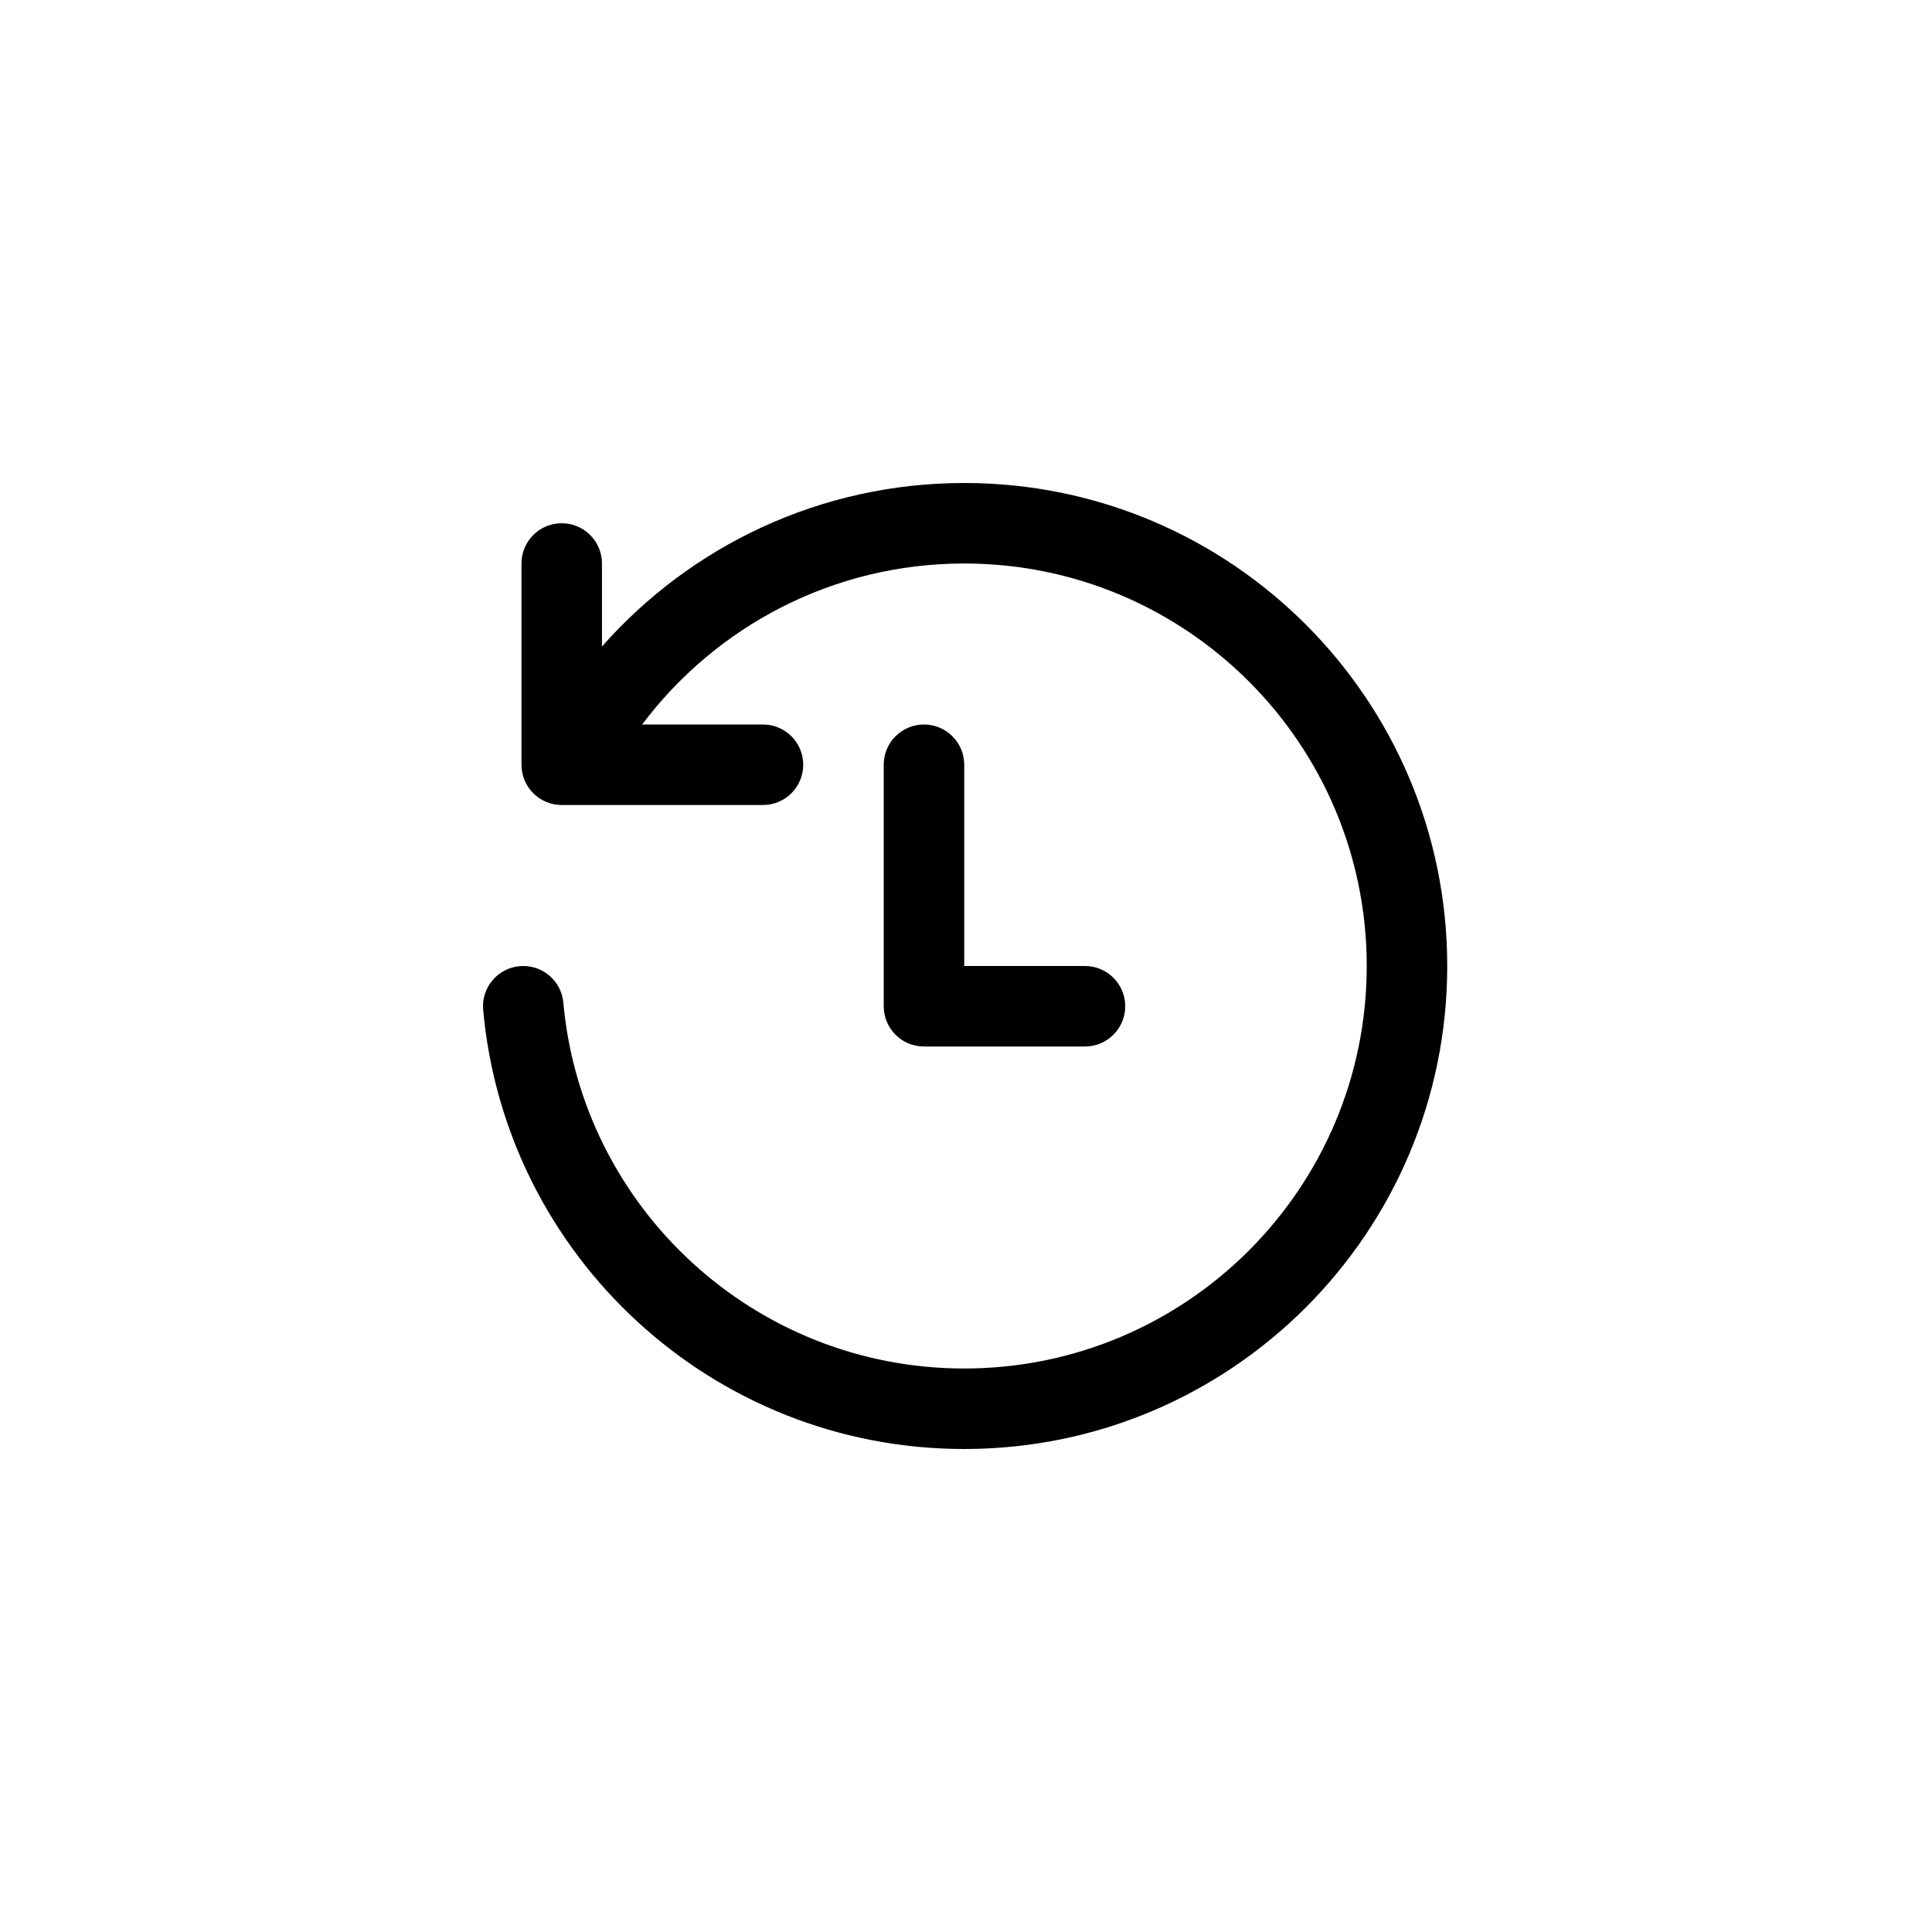
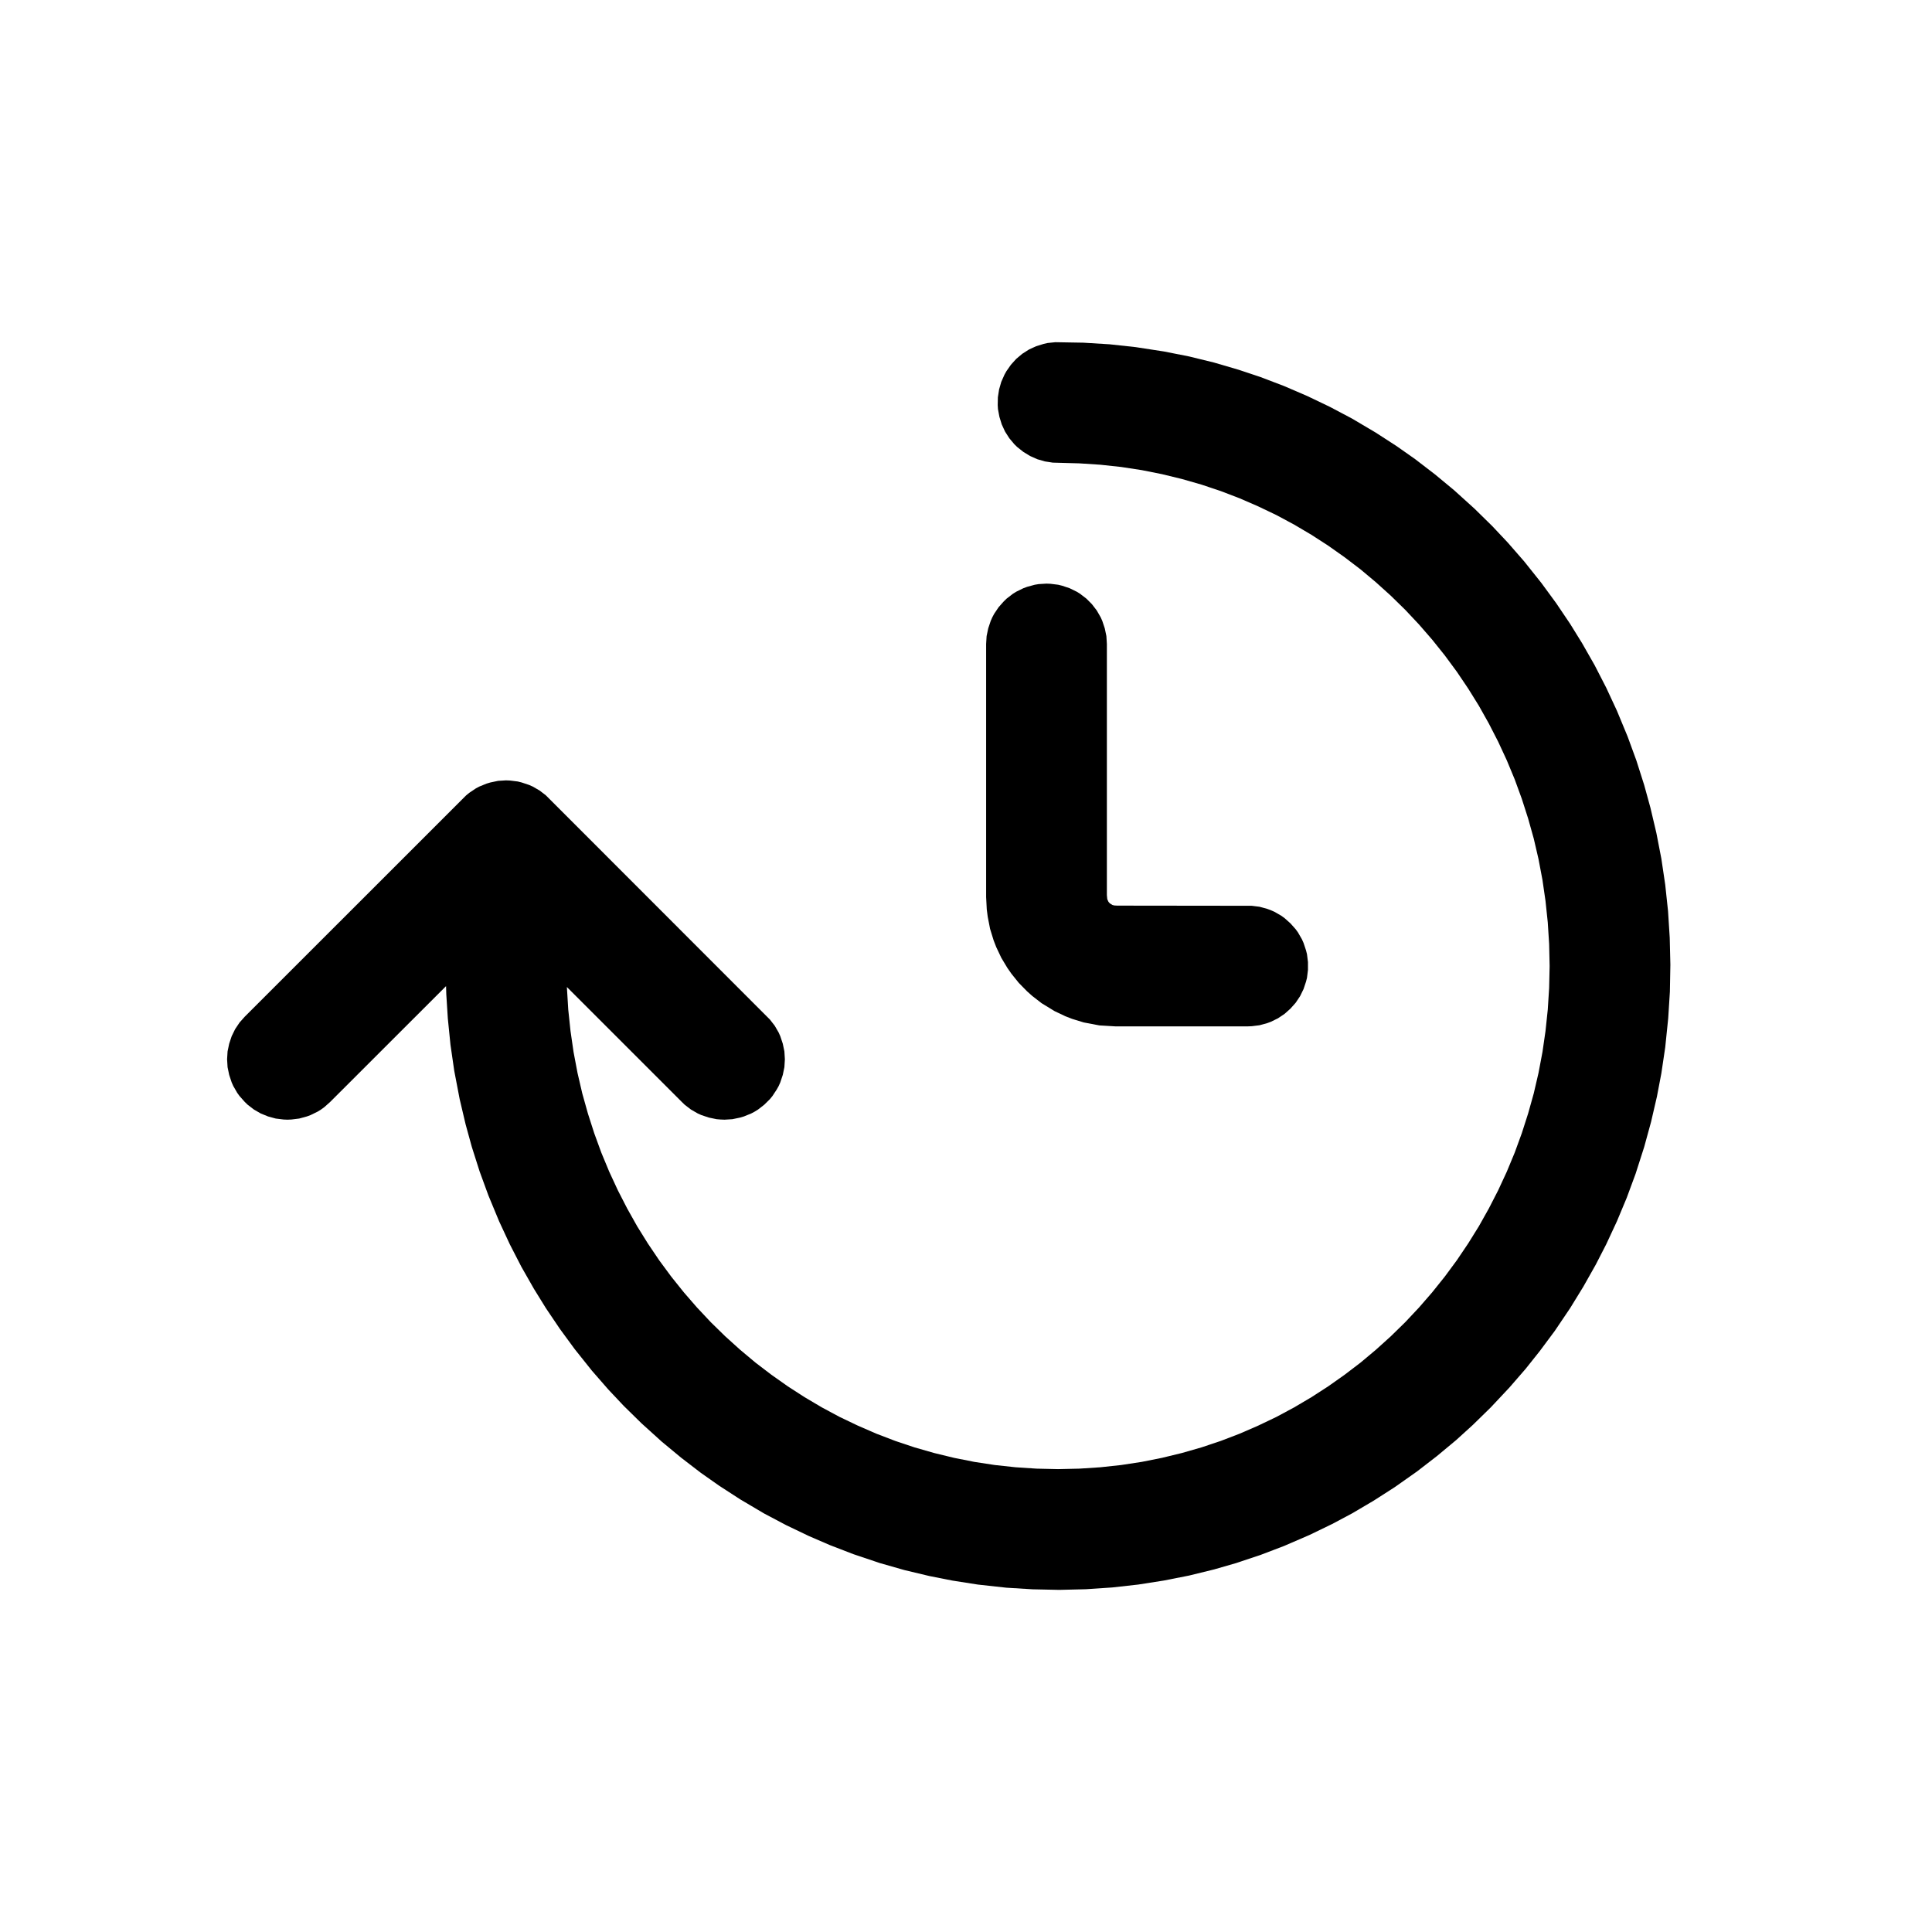
- <svg xmlns="http://www.w3.org/2000/svg" width="24" height="24" viewBox="0 0 24 24" fill="none">
-   <path d="M7.067 10C7.074 10 7.08 10 7.087 10H9.478C9.754 10 9.978 9.776 9.978 9.5C9.978 9.224 9.754 9 9.478 9H7.977C8.89 7.785 10.342 7 11.978 7C14.739 7 16.978 9.239 16.978 12C16.978 14.761 14.739 17 11.978 17C9.37 17 7.228 15.003 6.998 12.455C6.973 12.18 6.73 11.977 6.455 12.002C6.18 12.027 5.977 12.27 6.002 12.545C6.278 15.604 8.848 18 11.978 18C15.291 18 17.978 15.314 17.978 12C17.978 8.686 15.291 6 11.978 6C10.185 6 8.577 6.786 7.478 8.031V7C7.478 6.724 7.254 6.5 6.978 6.5C6.701 6.5 6.478 6.724 6.478 7V9.5C6.478 9.776 6.701 10 6.978 10H7.067ZM11.478 9C11.754 9 11.978 9.224 11.978 9.5V12H13.478C13.754 12 13.978 12.224 13.978 12.5C13.978 12.776 13.754 13 13.478 13H11.478C11.201 13 10.978 12.776 10.978 12.5V9.5C10.978 9.224 11.201 9 11.478 9Z" fill="black" />
+ <svg xmlns="http://www.w3.org/2000/svg" width="24" height="24" viewBox="0 0 24 24">
+   <path d="M12.25 11.143L12.258 11.297L12.27 11.389L12.299 11.538L12.343 11.681L12.376 11.766L12.439 11.899L12.514 12.024L12.565 12.097L12.656 12.21L12.758 12.314L12.823 12.372L12.939 12.462L13.101 12.561L13.234 12.624L13.319 12.657L13.462 12.701L13.657 12.738L13.857 12.75L15.5 12.75L15.549 12.748L15.646 12.736L15.741 12.71L15.787 12.693L15.875 12.65L15.957 12.595L16.03 12.53L16.095 12.457L16.15 12.375L16.193 12.287L16.224 12.194L16.236 12.146L16.248 12.049L16.248 11.951L16.236 11.854L16.224 11.806L16.193 11.713L16.173 11.668L16.124 11.583L16.095 11.543L16.03 11.47L15.957 11.405L15.917 11.376L15.832 11.327L15.787 11.307L15.741 11.29L15.646 11.264L15.549 11.252L13.88 11.25L13.843 11.248L13.819 11.242L13.787 11.222L13.77 11.203L13.755 11.17L13.75 11.12L13.75 8L13.744 7.902L13.724 7.806L13.693 7.713L13.673 7.668L13.624 7.583L13.564 7.505L13.495 7.436L13.417 7.376L13.375 7.35L13.287 7.307L13.194 7.276L13.146 7.264L13.049 7.252L13 7.25L12.902 7.256L12.854 7.264L12.759 7.29L12.713 7.307L12.625 7.35L12.583 7.376L12.505 7.436L12.47 7.47L12.405 7.543L12.35 7.625L12.327 7.668L12.307 7.713L12.276 7.806L12.256 7.902L12.25 8ZM7.042 12.261L8.47 13.689L8.505 13.723L8.583 13.783L8.668 13.832L8.713 13.852L8.806 13.883L8.902 13.903L8.951 13.907L9 13.909L9.098 13.903L9.194 13.883L9.241 13.869L9.332 13.832L9.375 13.809L9.417 13.783L9.494 13.723L9.564 13.654L9.595 13.616L9.649 13.534L9.673 13.491L9.693 13.446L9.724 13.353L9.744 13.257L9.75 13.159L9.744 13.061L9.724 12.965L9.693 12.872L9.673 12.827L9.624 12.742L9.564 12.665L6.781 9.88L6.703 9.82L6.618 9.771L6.573 9.751L6.48 9.72L6.432 9.708L6.335 9.696L6.286 9.694L6.188 9.7L6.092 9.72L6.045 9.734L5.954 9.771L5.911 9.794L5.829 9.849L5.791 9.88L3.041 12.629L2.976 12.702L2.921 12.784L2.878 12.872L2.847 12.965L2.827 13.061L2.821 13.159L2.827 13.257L2.847 13.353L2.878 13.446L2.898 13.491L2.947 13.576L2.976 13.616L3.041 13.689L3.076 13.723L3.154 13.783L3.239 13.832L3.33 13.869L3.425 13.895L3.522 13.907L3.571 13.909L3.62 13.907L3.717 13.895L3.812 13.869L3.858 13.852L3.946 13.809L3.988 13.783L4.028 13.754L4.101 13.689L5.541 12.25L5.544 12.351L5.563 12.651L5.596 12.979L5.643 13.303L5.71 13.653L5.784 13.967L5.861 14.247L5.958 14.552L6.067 14.85L6.2 15.171L6.333 15.457L6.477 15.737L6.632 16.009L6.781 16.25L6.955 16.508L7.139 16.759L7.352 17.026L7.556 17.26L7.748 17.464L7.969 17.681L8.221 17.909L8.46 18.107L8.706 18.296L8.935 18.457L9.196 18.626L9.49 18.8L9.766 18.946L10.048 19.081L10.307 19.193L10.6 19.306L10.93 19.417L11.235 19.504L11.545 19.578L11.828 19.634L12.147 19.684L12.502 19.723L12.829 19.743L13.159 19.75L13.489 19.742L13.816 19.72L14.139 19.684L14.458 19.634L14.772 19.572L15.082 19.496L15.356 19.417L15.656 19.317L15.95 19.205L16.267 19.068L16.548 18.932L16.796 18.8L17.064 18.642L17.326 18.474L17.604 18.278L17.85 18.088L18.088 17.89L18.295 17.702L18.517 17.485L18.75 17.237L18.953 17.003L19.128 16.783L19.314 16.533L19.505 16.25L19.669 15.983L19.823 15.71L19.953 15.457L20.086 15.171L20.208 14.879L20.318 14.581L20.425 14.247L20.51 13.937L20.583 13.622L20.638 13.333L20.686 13.01L20.723 12.651L20.744 12.319L20.75 11.984L20.742 11.649L20.721 11.318L20.686 10.99L20.638 10.667L20.576 10.347L20.502 10.033L20.425 9.753L20.328 9.448L20.219 9.15L20.086 8.829L19.953 8.543L19.809 8.263L19.654 7.991L19.505 7.75L19.331 7.492L19.147 7.241L18.934 6.974L18.73 6.74L18.538 6.536L18.317 6.319L18.065 6.091L17.826 5.893L17.58 5.704L17.351 5.543L17.09 5.374L16.796 5.2L16.52 5.054L16.238 4.919L15.95 4.795L15.656 4.683L15.386 4.593L15.082 4.504L14.772 4.428L14.458 4.366L14.107 4.312L13.784 4.277L13.457 4.257L13.11 4.251L13.013 4.261L12.965 4.272L12.871 4.301L12.782 4.342L12.699 4.395L12.624 4.458L12.558 4.531L12.502 4.611L12.478 4.654L12.438 4.744L12.411 4.838L12.396 4.935L12.394 5.033L12.397 5.082L12.415 5.178L12.444 5.272L12.485 5.361L12.538 5.444L12.601 5.519L12.636 5.553L12.713 5.614L12.797 5.665L12.887 5.705L12.981 5.732L13.078 5.747L13.408 5.756L13.669 5.773L13.928 5.801L14.183 5.84L14.434 5.89L14.681 5.95L14.925 6.02L15.164 6.1L15.399 6.19L15.629 6.29L15.855 6.398L16.075 6.516L16.29 6.643L16.499 6.778L16.703 6.922L16.901 7.073L17.092 7.233L17.277 7.4L17.456 7.575L17.627 7.757L17.791 7.946L17.948 8.142L18.097 8.344L18.238 8.553L18.371 8.767L18.495 8.988L18.611 9.214L18.718 9.445L18.816 9.681L18.904 9.922L18.983 10.168L19.053 10.418L19.112 10.672L19.161 10.931L19.199 11.193L19.227 11.459L19.244 11.728L19.25 12L19.244 12.272L19.227 12.541L19.199 12.807L19.161 13.069L19.112 13.328L19.053 13.582L18.983 13.832L18.904 14.078L18.816 14.319L18.718 14.555L18.611 14.786L18.495 15.012L18.371 15.233L18.238 15.447L18.097 15.656L17.948 15.858L17.791 16.054L17.627 16.243L17.456 16.425L17.277 16.6L17.092 16.767L16.901 16.927L16.703 17.078L16.499 17.222L16.29 17.357L16.075 17.484L15.855 17.602L15.629 17.71L15.399 17.81L15.164 17.9L14.925 17.98L14.681 18.05L14.434 18.11L14.183 18.16L13.928 18.199L13.669 18.227L13.408 18.244L13.143 18.25L12.878 18.244L12.617 18.227L12.358 18.199L12.103 18.16L11.852 18.11L11.605 18.05L11.361 17.98L11.122 17.9L10.887 17.81L10.657 17.71L10.431 17.602L10.211 17.484L9.996 17.357L9.787 17.222L9.583 17.078L9.385 16.927L9.194 16.767L9.009 16.6L8.83 16.425L8.659 16.243L8.495 16.054L8.338 15.858L8.189 15.656L8.048 15.447L7.915 15.233L7.791 15.012L7.675 14.786L7.568 14.555L7.47 14.319L7.382 14.078L7.303 13.832L7.233 13.582L7.174 13.328L7.125 13.069L7.087 12.807L7.059 12.541Z" fill="black" />
</svg>
